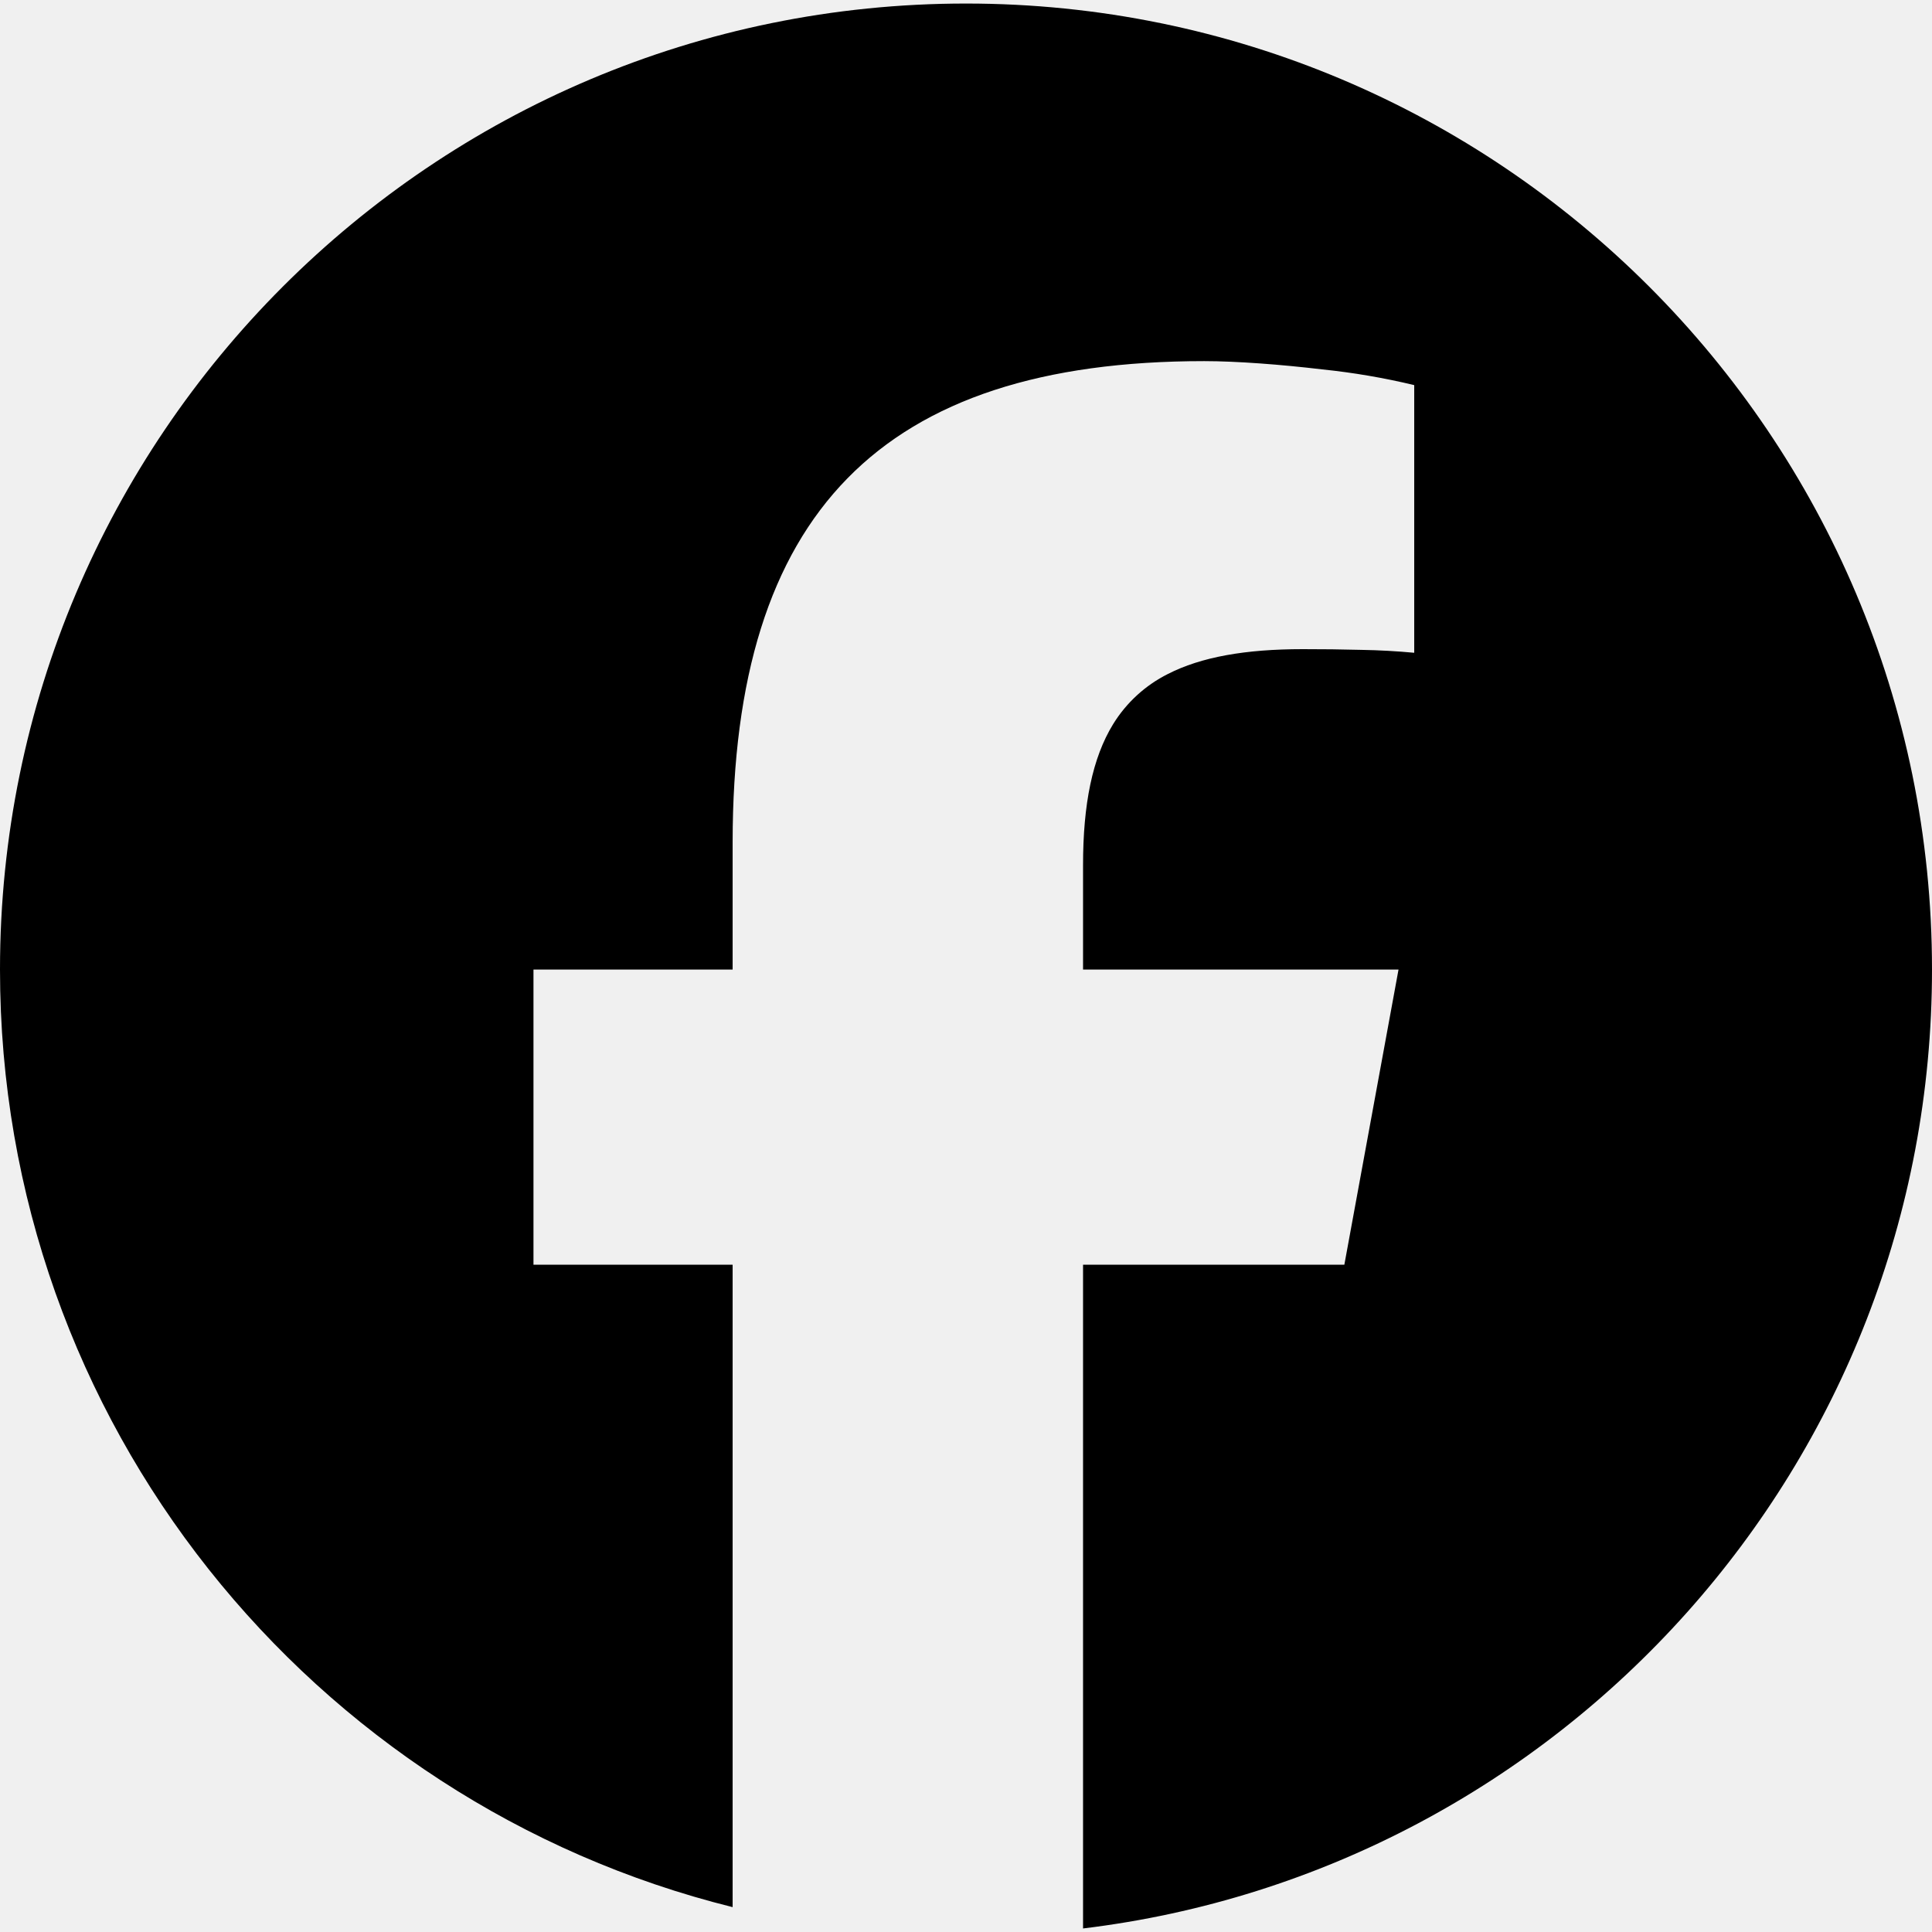
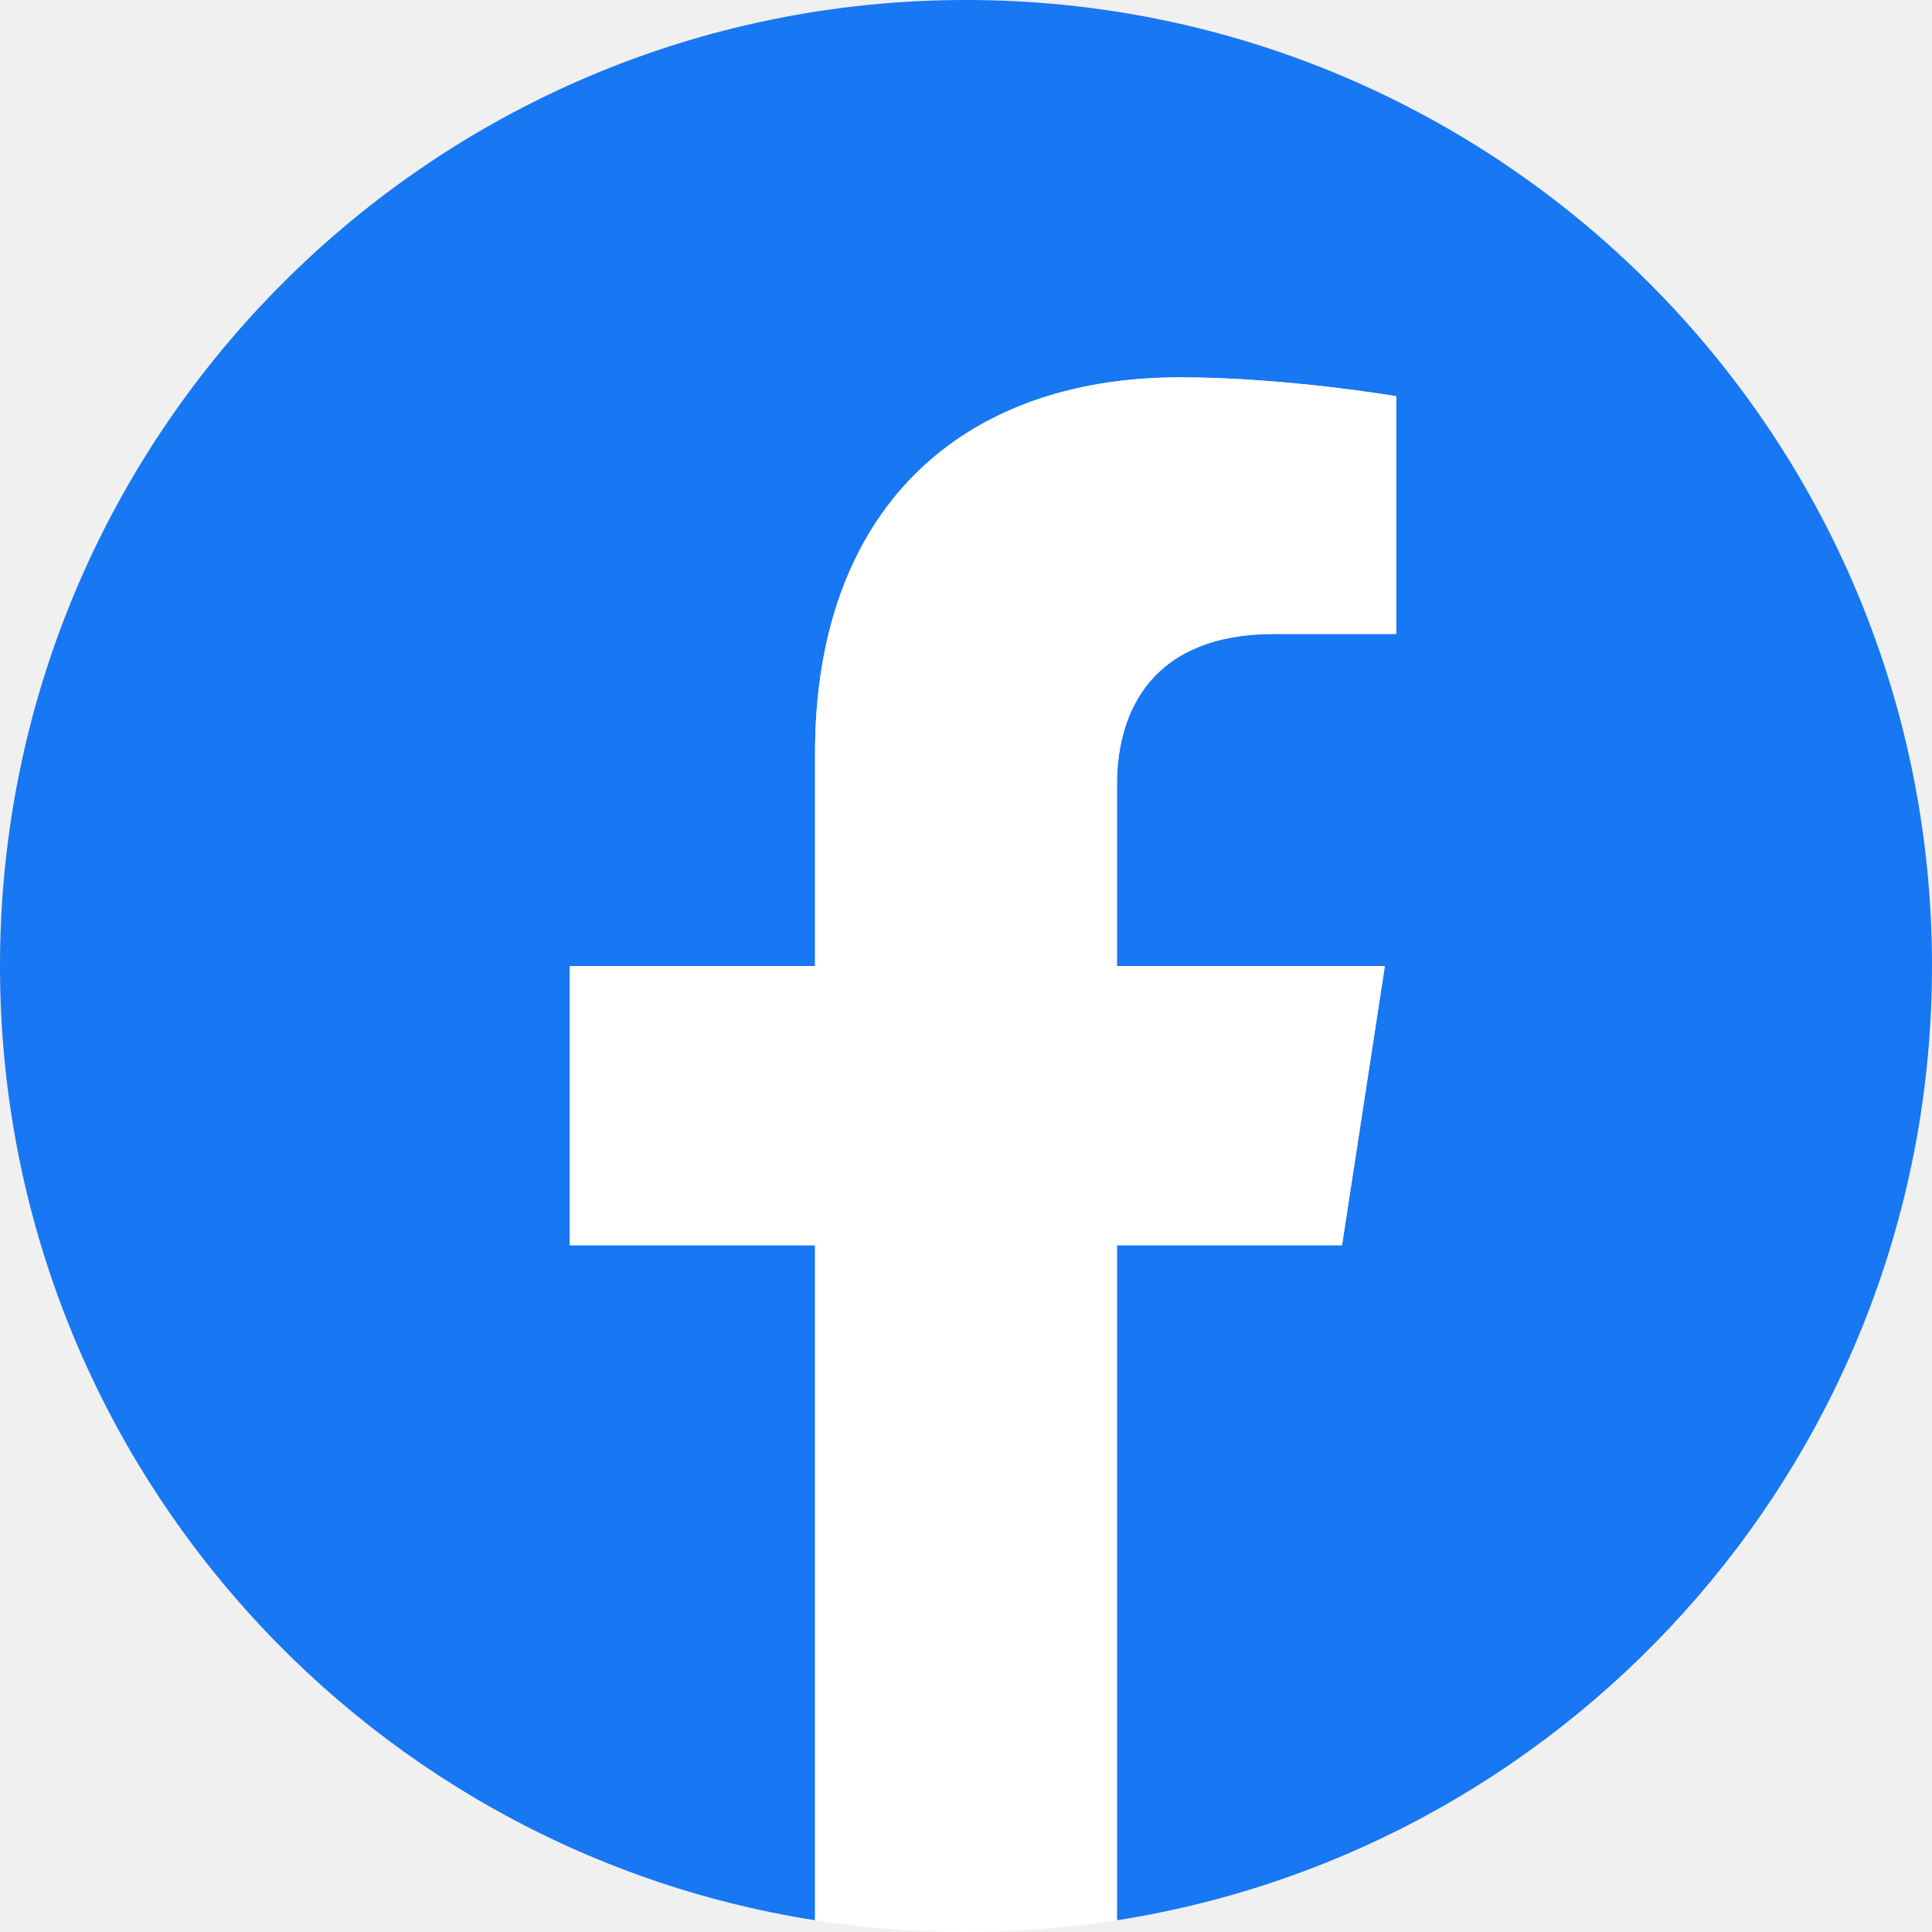
- <svg xmlns="http://www.w3.org/2000/svg" role="img" viewBox="0 0 24 24">
-   <path d="M9.101 23.691v-7.98H6.627v-3.667h2.474v-1.58c0-4.085 1.848-5.978 5.858-5.978.401 0 .955.042 1.468.103a8.68 8.68 0 0 1 1.141.195v3.325a8.623 8.623 0 0 0-.653-.036 26.805 26.805 0 0 0-.733-.009c-.707 0-1.259.096-1.675.309a1.686 1.686 0 0 0-.679.622c-.258.42-.374.995-.374 1.752v1.297h3.919l-.386 2.103-.287 1.564h-3.246v8.245C19.396 23.238 24 18.179 24 12.044c0-6.627-5.373-12-12-12s-12 5.373-12 12c0 5.628 3.874 10.35 9.101 11.647Z" />
+ <svg xmlns="http://www.w3.org/2000/svg" width="256px" height="256px" viewBox="0 0 256 256" version="1.1" preserveAspectRatio="xMidYMid">
+   <g>
+     <path d="M256,128 C256,57.307 198.692,0 128,0 C57.307,0 0,57.307 0,128 C0,191.888 46.808,244.843 108,254.445 L108,165 L75.5,165 L75.5,128 L108,128 L108,99.8 C108,67.72 127.109,50 156.347,50 C170.352,50 185,52.5 185,52.5 L185,84 L168.859,84 C152.959,84 148,93.867 148,103.989 L148,128 L183.5,128 L177.825,165 L148,165 L148,254.445 C209.192,244.843 256,191.888 256,128" fill="#1877F2" />
+     <path d="M177.825,165 L183.5,128 L148,128 L148,103.989 C148,93.867 152.959,84 168.859,84 L185,84 L185,52.5 C185,52.5 170.352,50 156.347,50 C127.109,50 108,67.72 108,99.8 L108,128 L75.5,128 L75.5,165 L108,165 L108,254.445 C114.517,255.468 121.196,256 128,256 C134.804,256 141.483,255.468 148,254.445 L148,165 L177.825,165" fill="#FFFFFF" />
+   </g>
</svg>
